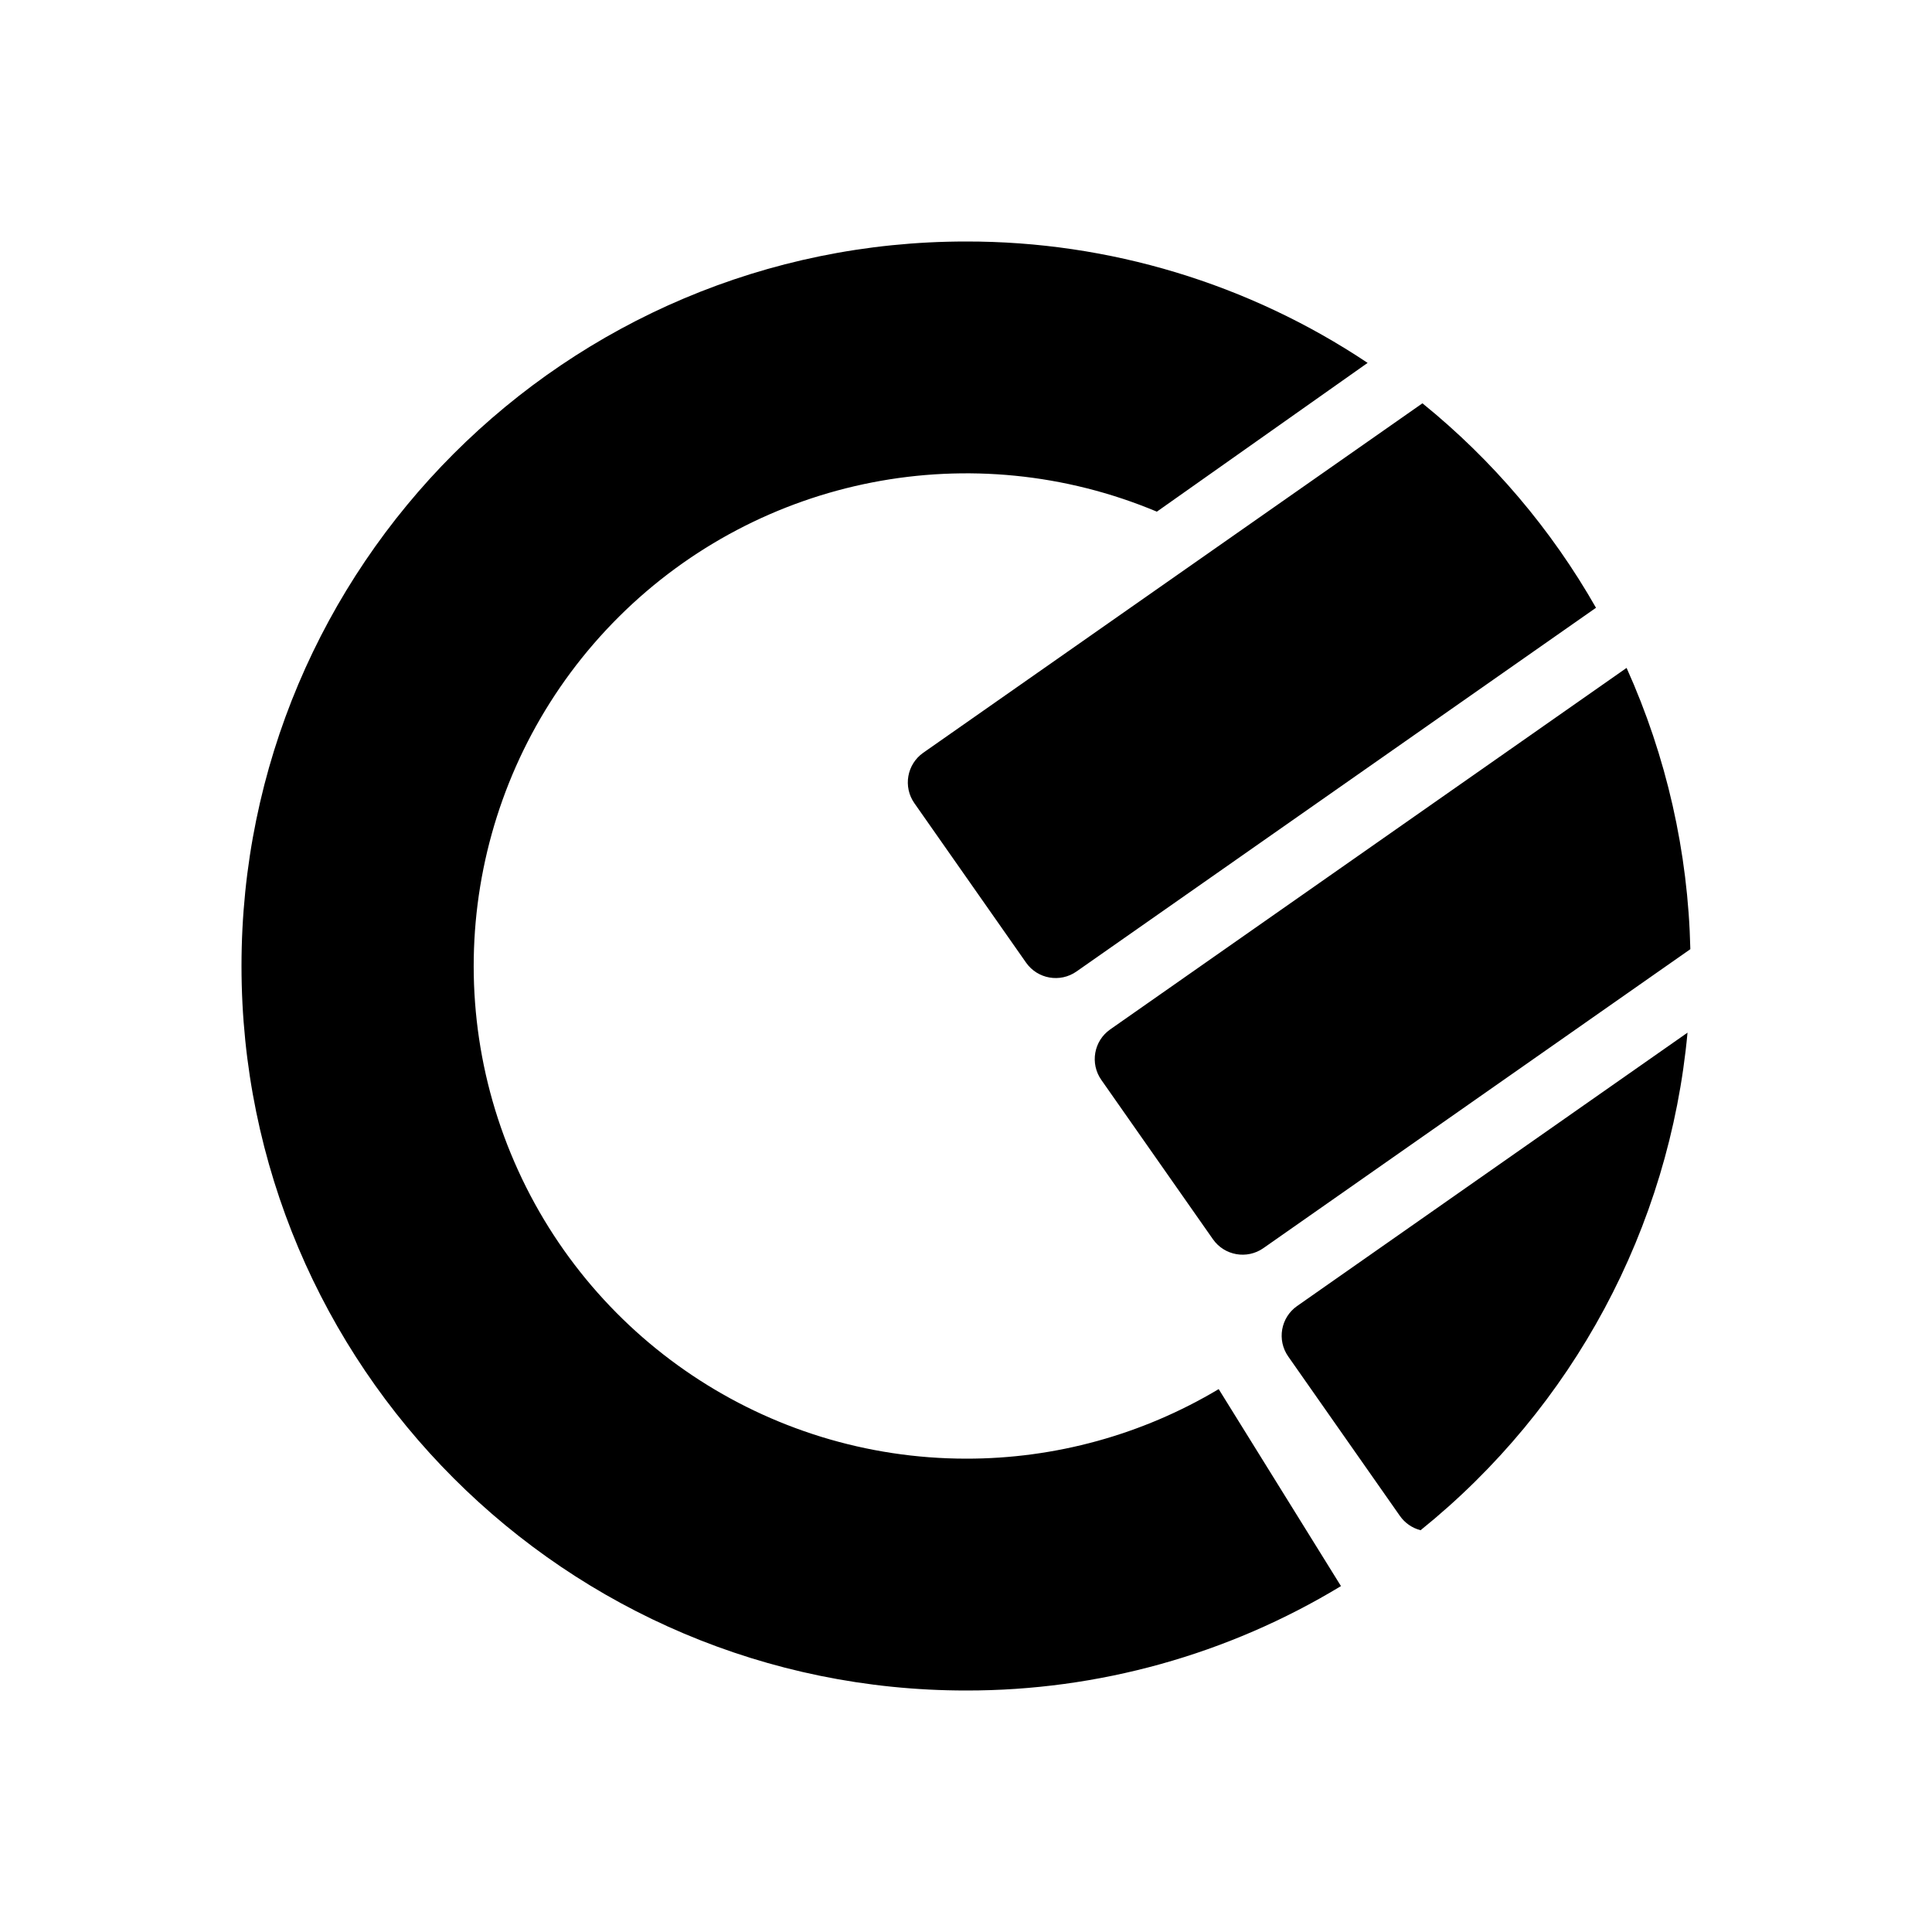
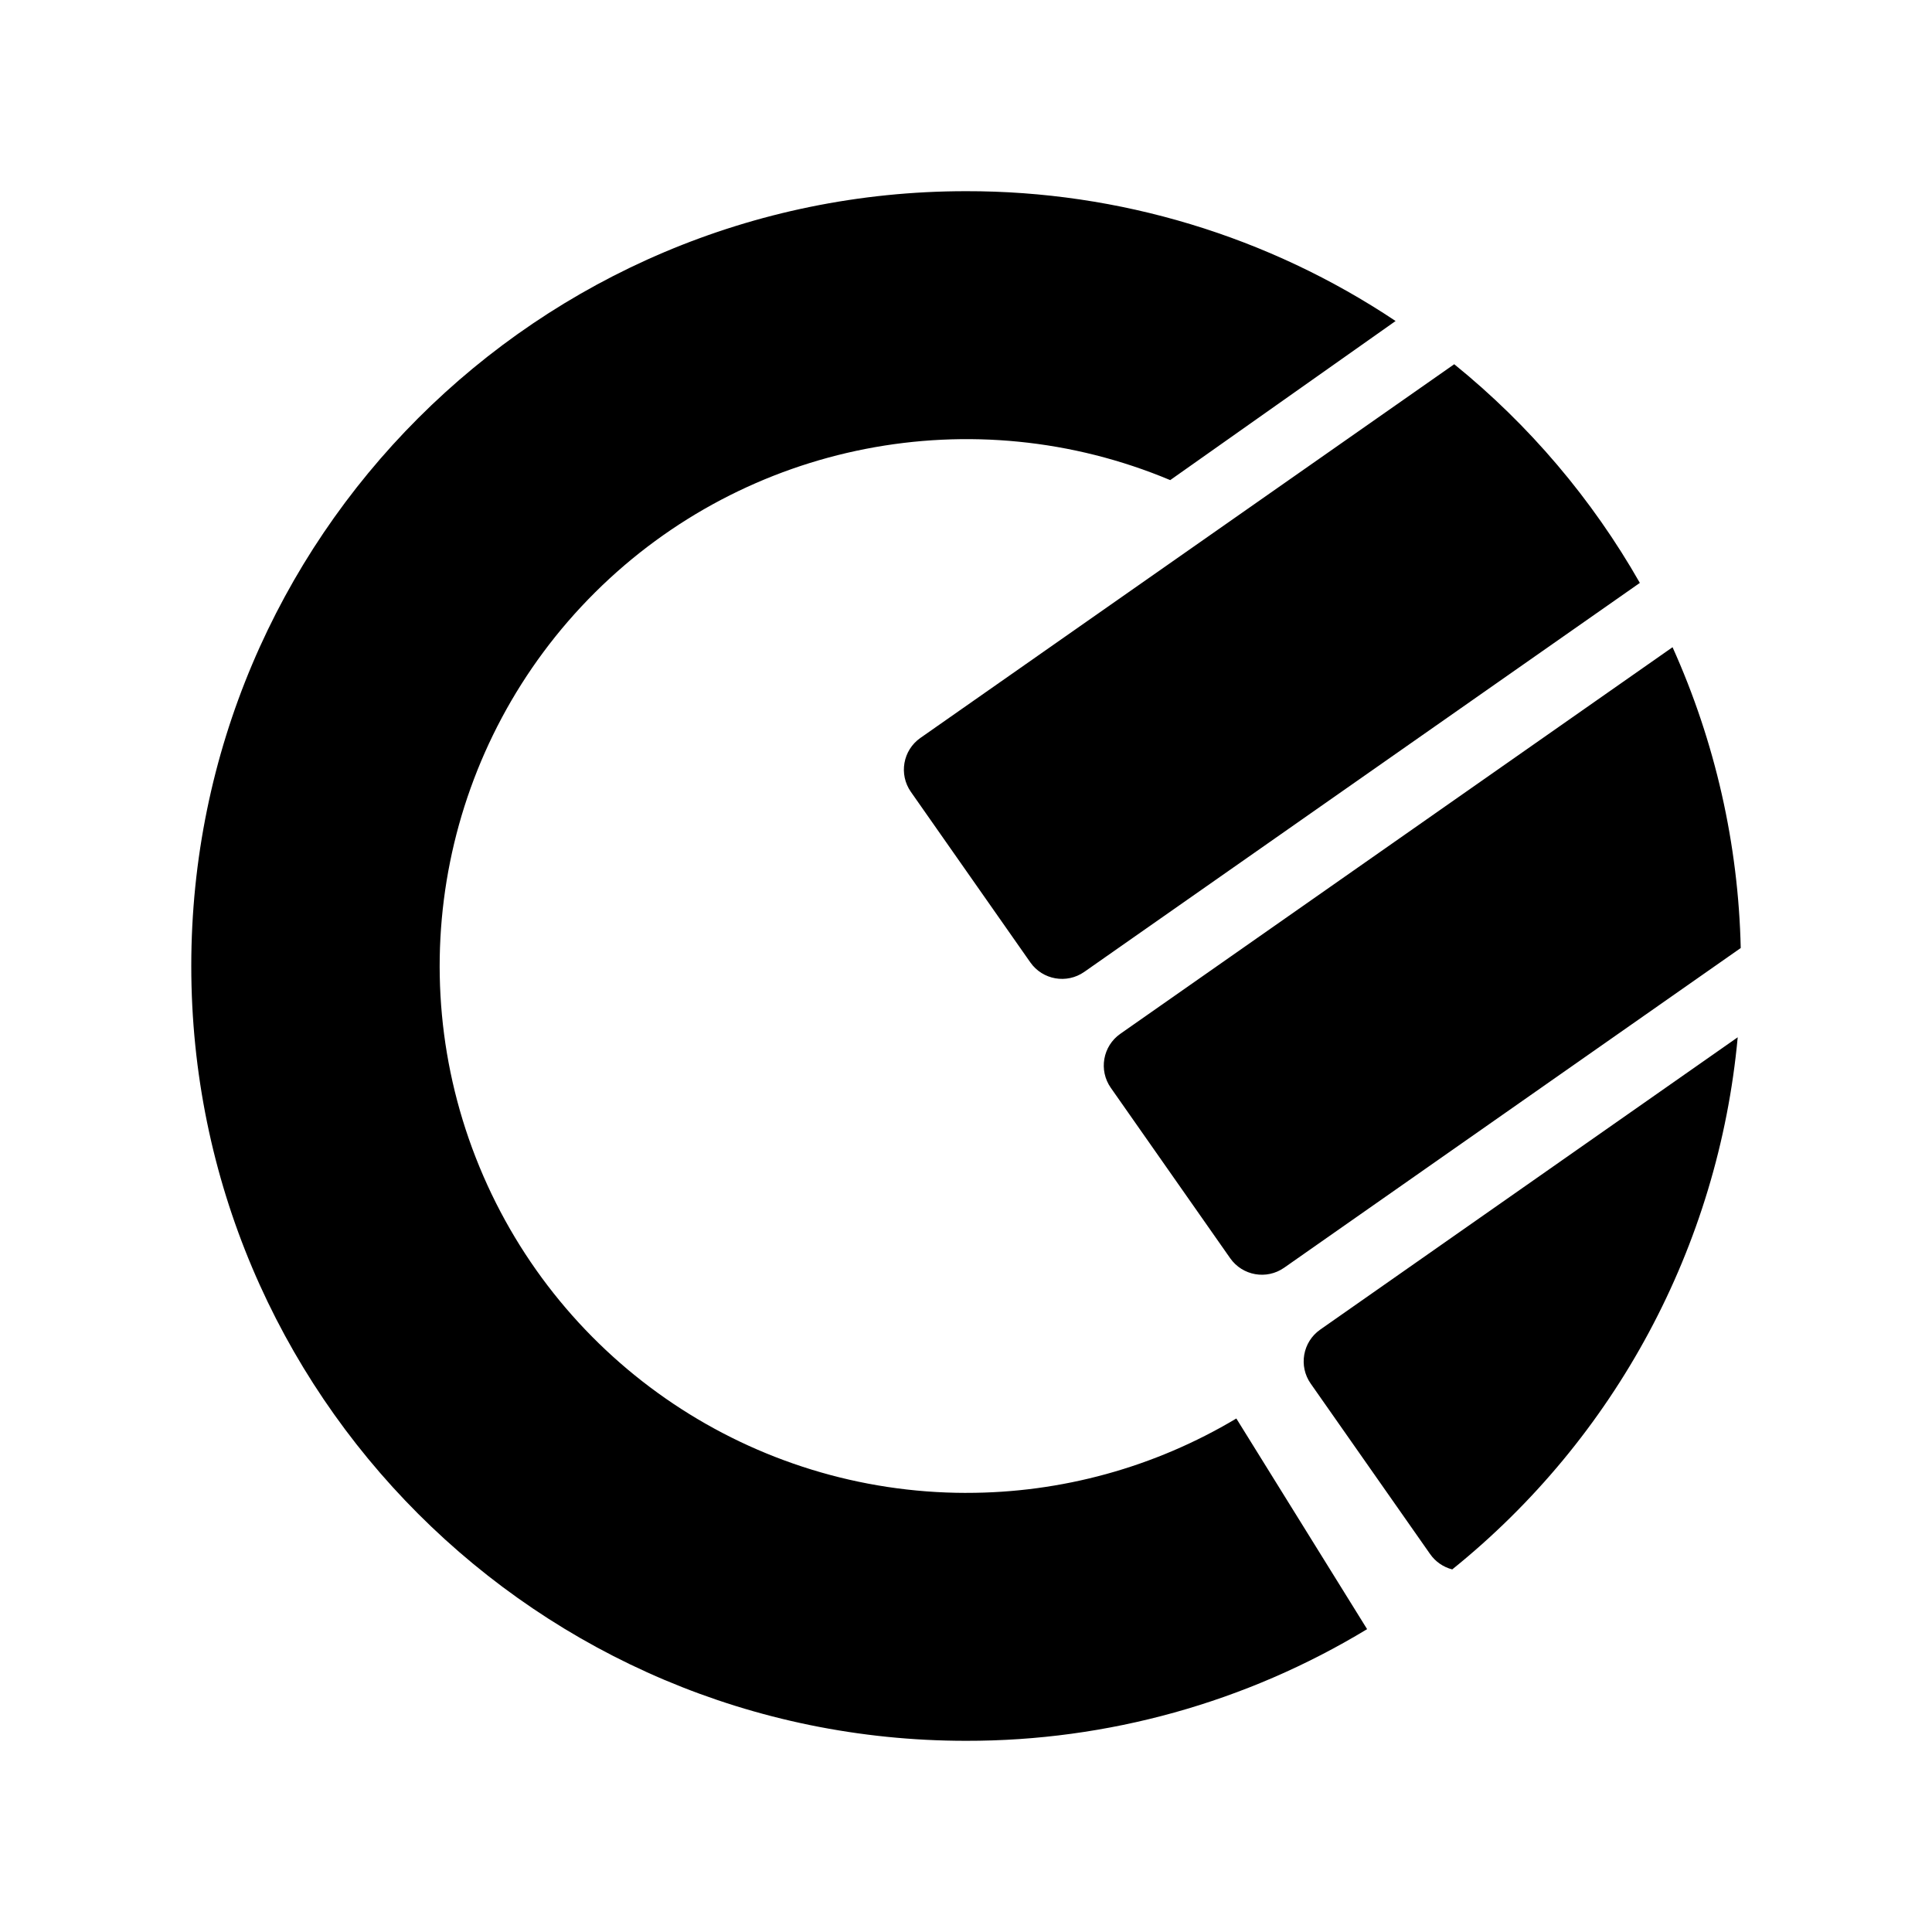
- <svg xmlns="http://www.w3.org/2000/svg" viewBox="0 0 24 24">
-   <path d="M17.67 5.01a9 9 0 0 1 2.156 2.54l-6.453 4.518a.45.45 0 0 1-.627-.11l-1.387-1.98a.45.45 0 0 1 .11-.627zm3.328 6.781-5.304 3.714a.45.45 0 0 1-.626-.11l-1.387-1.98a.45.45 0 0 1 .11-.627l6.415-4.491a9 9 0 0 1 .792 3.494m-.035 1.037a9 9 0 0 1-3.316 6.181.45.45 0 0 1-.257-.178l-1.387-1.98a.45.45 0 0 1 .11-.627zm-8.962 5.292a6.1 6.1 0 0 0 3.138-.864l1.519 2.447A8.96 8.96 0 0 1 12 21a9 9 0 0 1 0-18 8.96 8.96 0 0 1 4.989 1.508l-2.618 1.848A6.12 6.12 0 1 0 12 18.12" />
+ <svg xmlns="http://www.w3.org/2000/svg" viewBox="0 0 192 192">
+   <path d="M144.52 36.197a77 77 0 0 1 18.446 21.731l-55.209 38.654a3.85 3.85 0 0 1-5.364-.941L90.526 78.7a3.85 3.85 0 0 1 .94-5.364zm28.473 58.015-45.379 31.775a3.85 3.85 0 0 1-5.356-.941l-11.867-16.94a3.85 3.85 0 0 1 .941-5.364l54.884-38.423a77 77 0 0 1 6.776 29.893m-.3 8.872a77 77 0 0 1-28.37 52.882 3.85 3.85 0 0 1-2.198-1.523l-11.867-16.94a3.85 3.85 0 0 1 .941-5.365zM96.019 148.36a52.189 52.189 0 0 0 26.847-7.392l12.996 20.935A76.658 76.658 0 0 1 96.009 173a77 77 0 0 1 0-154 76.658 76.658 0 0 1 42.684 12.902l-22.398 15.81a52.36 52.36 0 1 0-20.285 100.65" />
</svg>
